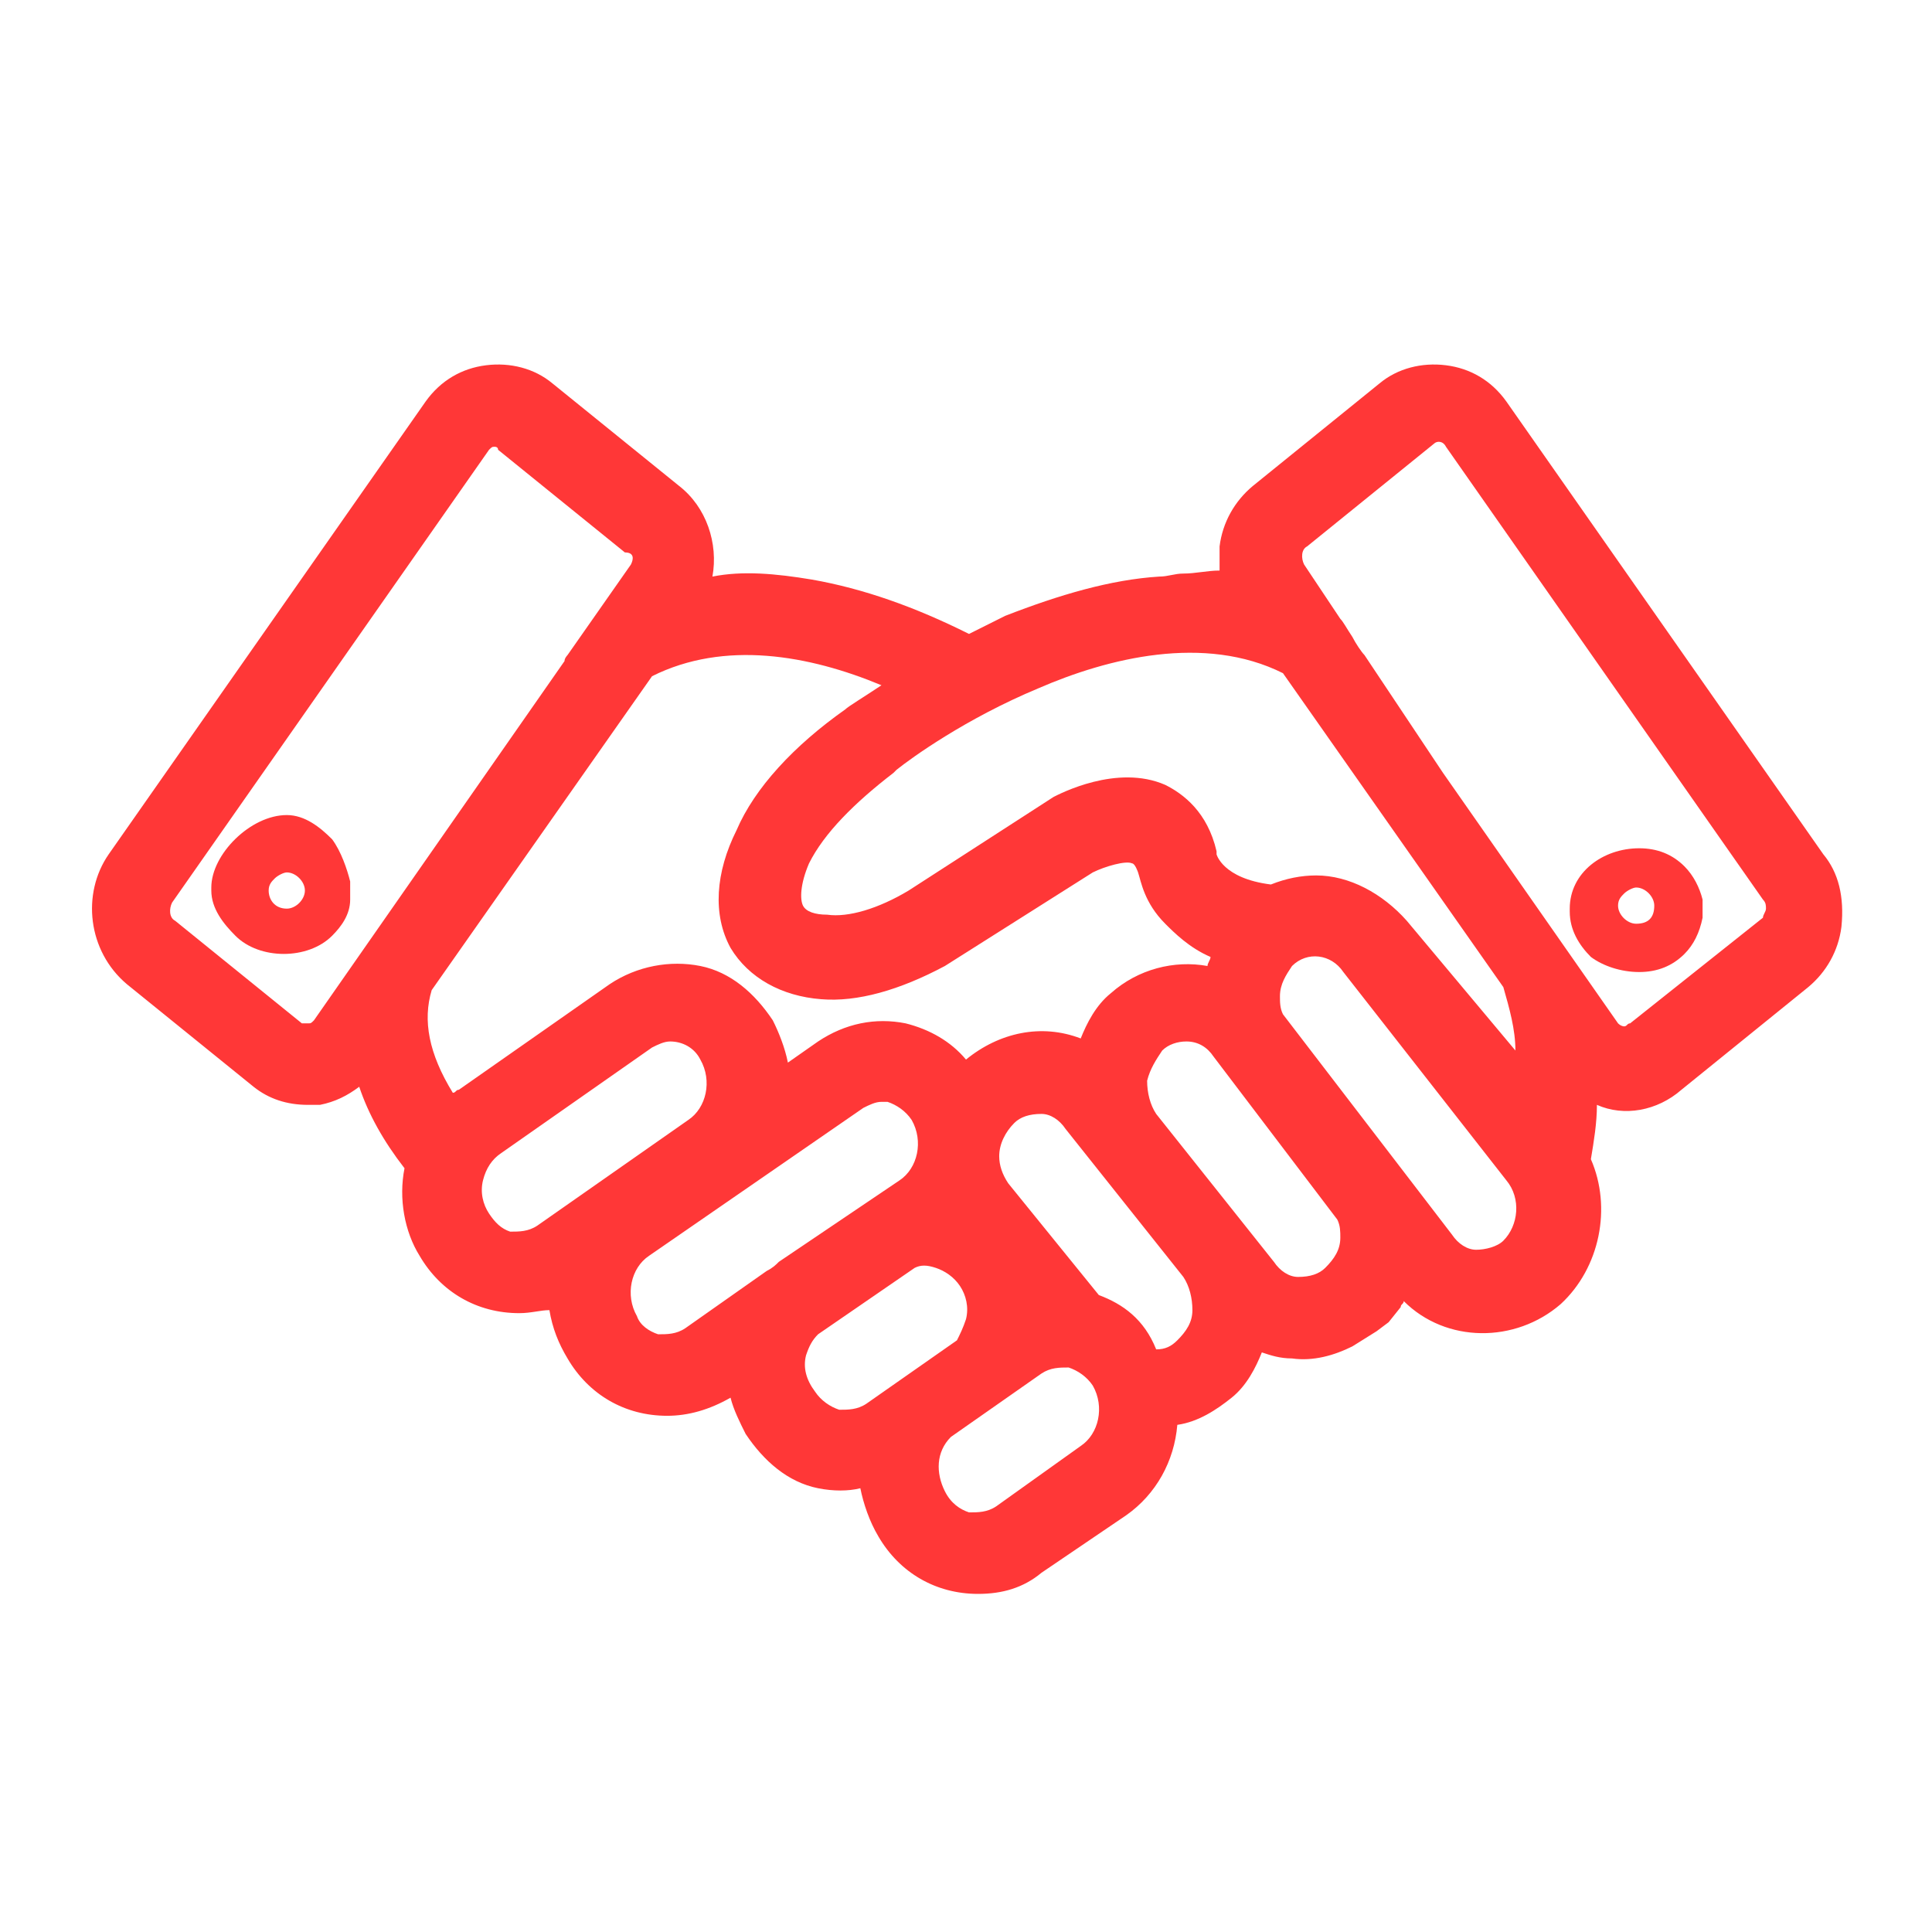
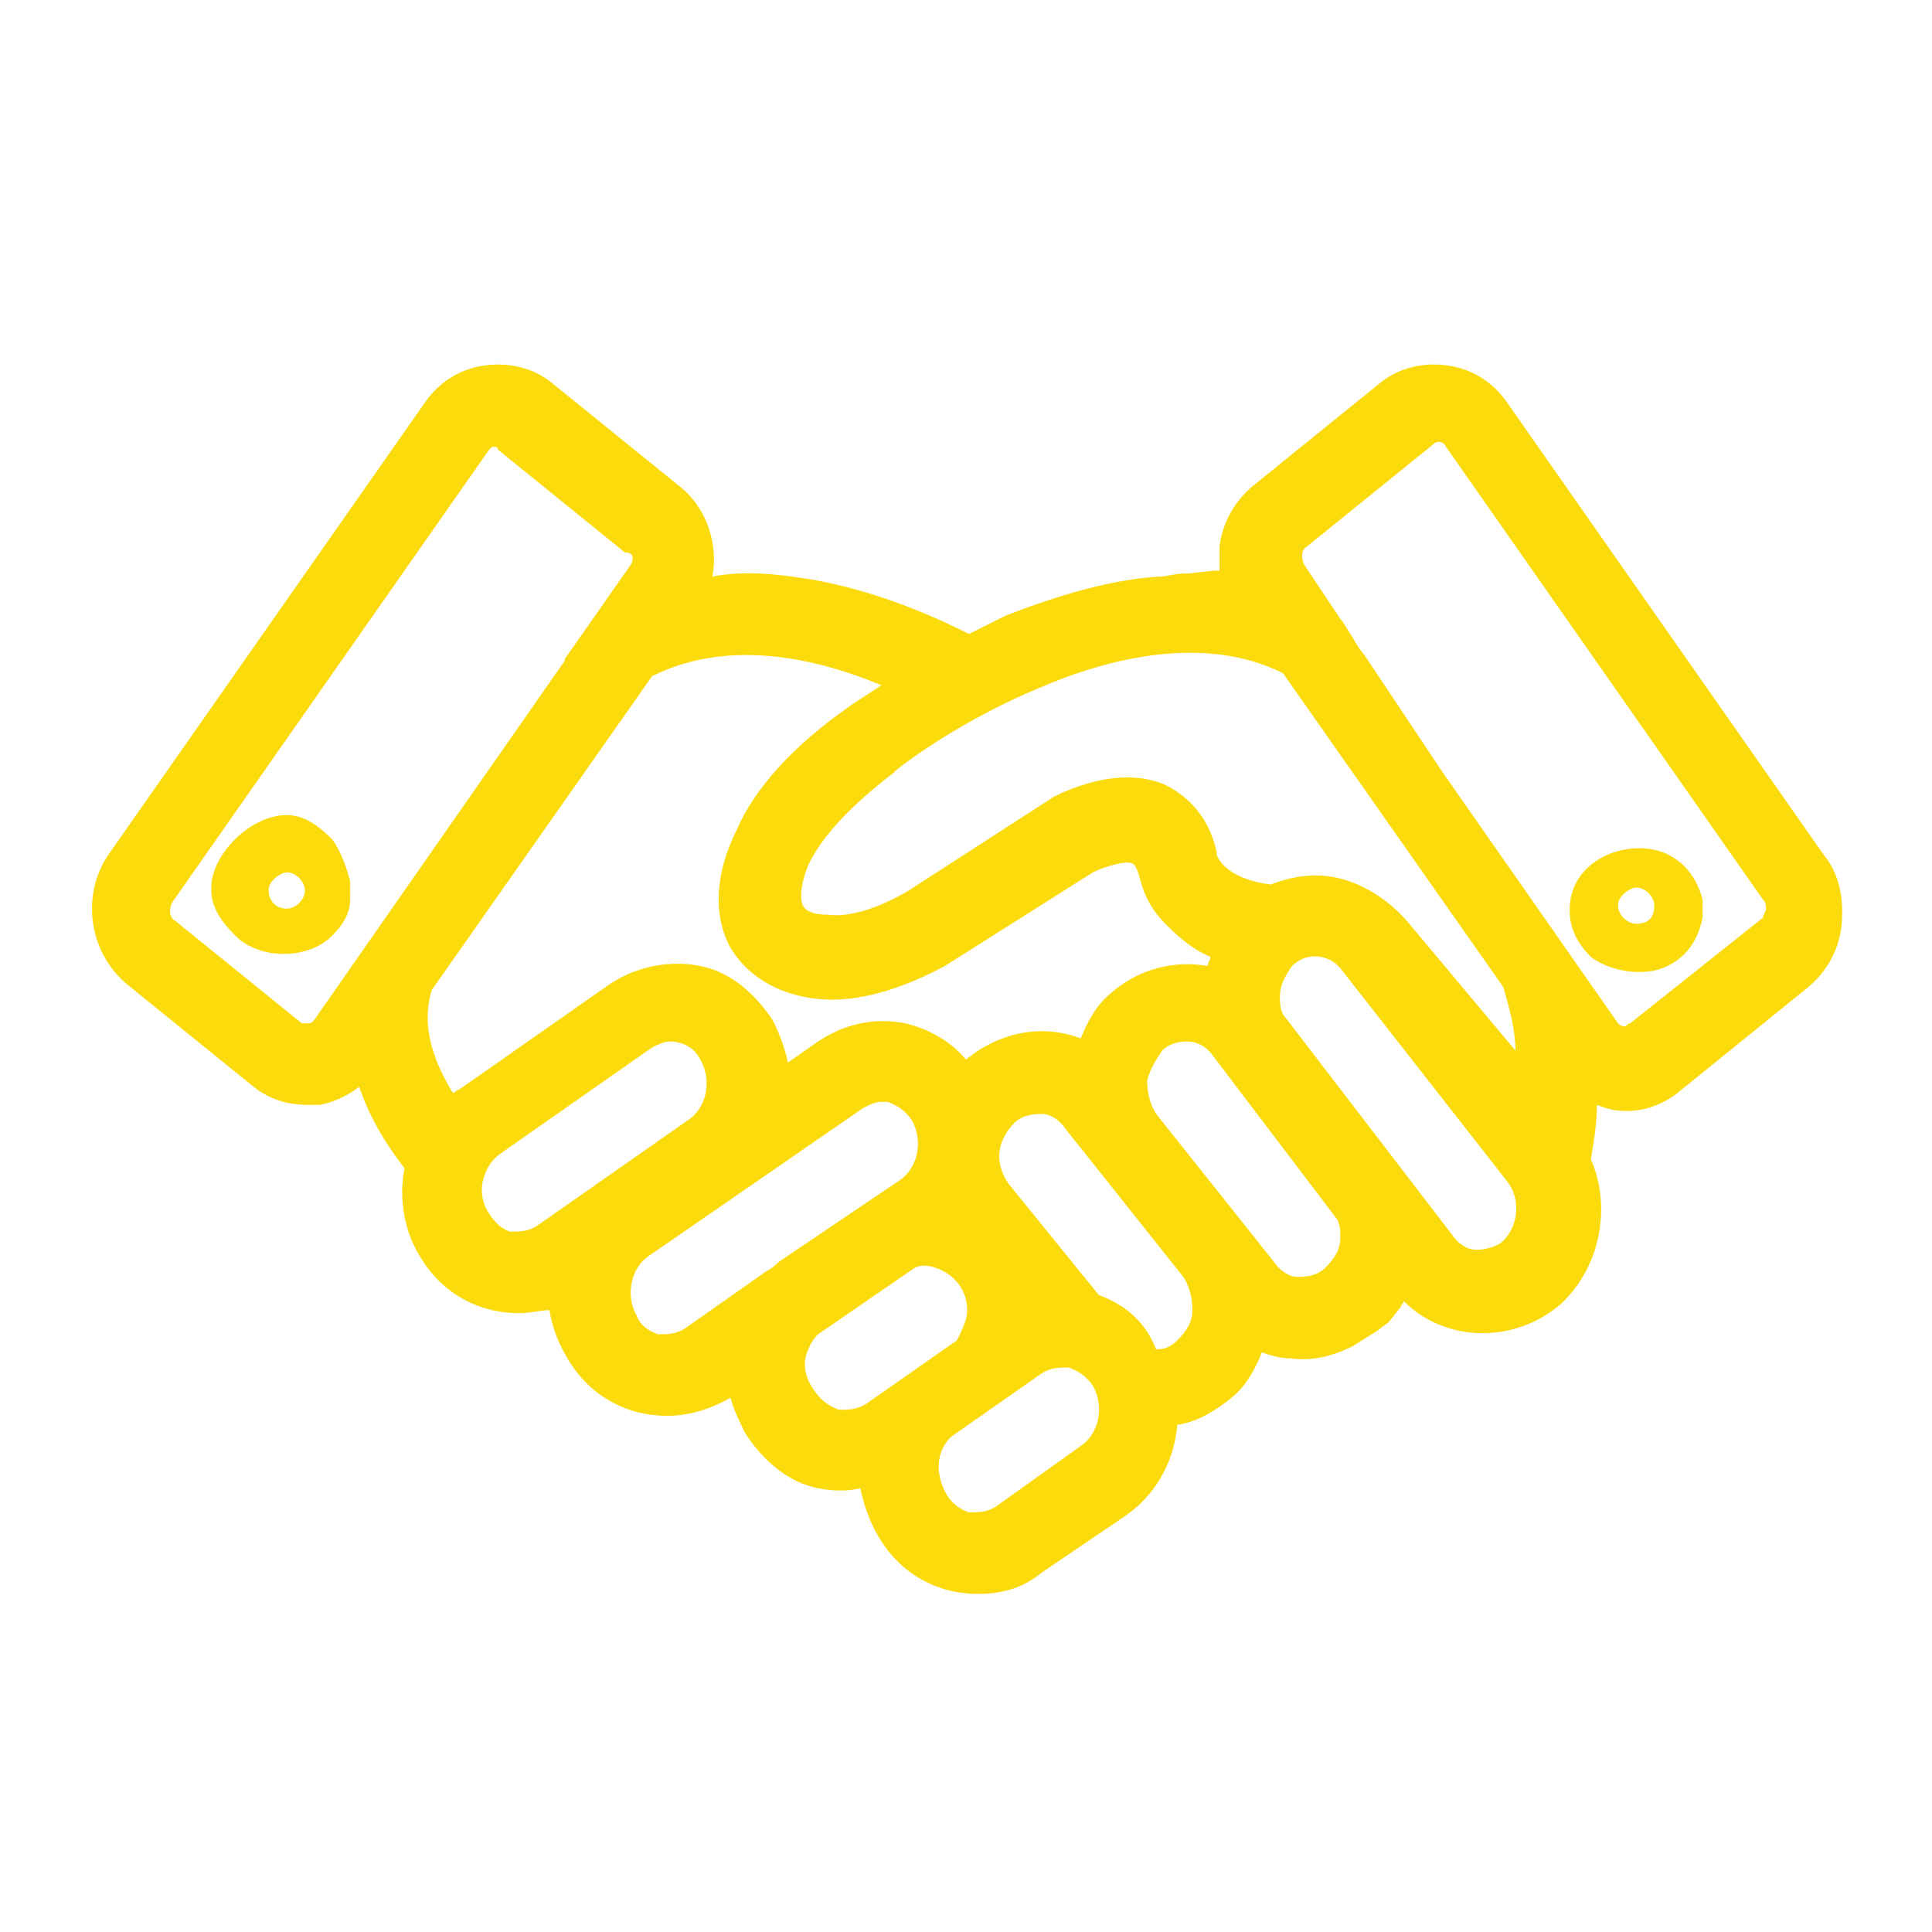
- <svg xmlns="http://www.w3.org/2000/svg" version="1.1" id="Layer_1" x="0px" y="0px" viewBox="0 0 64 64" style="enable-background:new 0 0 64 64;" xml:space="preserve" fill="#FF3737">
+ <svg xmlns="http://www.w3.org/2000/svg" version="1.1" id="Layer_1" x="0px" y="0px" viewBox="0 0 64 64" style="enable-background:new 0 0 64 64;" xml:space="preserve" fill="#fbdb0b">
  <g id="XMLID_36_">
    <path id="XMLID_44_" d="M60.4,28.3l-10.5-15c-0.5-0.7-1.2-1.1-2-1.2c-0.8-0.1-1.6,0.1-2.2,0.6l-4.2,3.4c-0.6,0.5-1,1.2-1.1,2   c0,0.3,0,0.5,0,0.8c-0.4,0-0.8,0.1-1.2,0.1c-0.3,0-0.5,0.1-0.8,0.1c-1.6,0.1-3.3,0.6-5.1,1.3c-0.4,0.2-0.8,0.4-1.2,0.6   c-1.8-0.9-3.5-1.5-5.2-1.8c-1.2-0.2-2.3-0.3-3.3-0.1c0.2-1.1-0.2-2.3-1.1-3l-4.2-3.4c-0.6-0.5-1.4-0.7-2.2-0.6   c-0.8,0.1-1.5,0.5-2,1.2l-10.5,15c-0.9,1.3-0.7,3.2,0.6,4.3l4.2,3.4c0.5,0.4,1.1,0.6,1.8,0.6c0.1,0,0.3,0,0.4,0   c0.5-0.1,0.9-0.3,1.3-0.6c0.3,0.9,0.8,1.8,1.5,2.7c-0.2,1,0,2.1,0.5,2.9c0.7,1.2,1.9,1.9,3.3,1.9c0.4,0,0.7-0.1,1-0.1   c0.1,0.6,0.3,1.1,0.6,1.6c0.7,1.2,1.9,1.9,3.3,1.9c0.7,0,1.4-0.2,2.1-0.6c0.1,0.4,0.3,0.8,0.5,1.2c0.6,0.9,1.4,1.6,2.4,1.8   c0.5,0.1,1,0.1,1.4,0c0.1,0.5,0.3,1.1,0.6,1.6c0.7,1.2,1.9,1.9,3.3,1.9c0.8,0,1.5-0.2,2.1-0.7l2.8-1.9c1-0.7,1.6-1.8,1.7-3   c0.7-0.1,1.3-0.5,1.8-0.9c0.5-0.4,0.8-1,1-1.5c0.3,0.1,0.6,0.2,1,0.2c0.7,0.1,1.4-0.1,2-0.4l0.8-0.5l0.4-0.3l0.4-0.5   c0-0.1,0.1-0.1,0.1-0.2c1.4,1.4,3.7,1.4,5.2,0.1c1.3-1.2,1.7-3.2,1-4.8c0.1-0.6,0.2-1.2,0.2-1.8c0.9,0.4,2,0.2,2.8-0.5l4.2-3.4   c0.6-0.5,1-1.2,1.1-2C61.1,29.7,60.9,28.9,60.4,28.3z M45.2,21.7L45.2,21.7L45.2,21.7c-0.1-0.1-0.3-0.4-0.4-0.6   c-0.2-0.3-0.3-0.5-0.4-0.6l0,0l-1.2-1.8c-0.1-0.2-0.1-0.5,0.1-0.6l4.2-3.4c0.1-0.1,0.3-0.1,0.4,0.1l10.5,15   c0.1,0.1,0.1,0.2,0.1,0.3c0,0.1-0.1,0.2-0.1,0.3L54,33.9c-0.1,0-0.1,0.1-0.2,0.1c0,0-0.1,0-0.2-0.1l-5.8-8.3l0,0L45.2,21.7z    M42.5,33.6c-0.1-0.2-0.1-0.4-0.1-0.6c0-0.4,0.2-0.7,0.4-1c0.5-0.5,1.3-0.4,1.7,0.2l5.4,6.9c0.5,0.6,0.4,1.5-0.1,2   c-0.2,0.2-0.6,0.3-0.9,0.3c-0.3,0-0.6-0.2-0.8-0.5L42.5,33.6z M20.9,18.7l-2.1,3c0,0-0.1,0.1-0.1,0.2l-8.3,11.9   c-0.1,0.1-0.1,0.1-0.2,0.1c-0.1,0-0.1,0-0.2,0l-4.2-3.4c-0.2-0.1-0.2-0.4-0.1-0.6l10.5-15c0.1-0.1,0.1-0.1,0.2-0.1c0,0,0,0,0,0   c0,0,0.1,0,0.1,0.1l4.2,3.4C21,18.3,21,18.5,20.9,18.7z M14.3,32.8l7.3-10.4c2.4-1.2,5.2-0.7,7.6,0.3c-0.6,0.4-1.1,0.7-1.2,0.8   c-1.7,1.2-3,2.6-3.6,4c-0.7,1.4-0.8,2.8-0.2,3.9c0.6,1,1.7,1.6,3,1.7c1.2,0.1,2.6-0.3,4.1-1.1l4.9-3.1c0.4-0.2,1.1-0.4,1.3-0.3   c0.1,0,0.2,0.3,0.2,0.3c0.1,0.3,0.2,1,0.9,1.7c0.3,0.3,0.8,0.8,1.5,1.1c0,0.1-0.1,0.2-0.1,0.3c-1.1-0.2-2.3,0.1-3.2,0.9   c-0.5,0.4-0.8,1-1,1.5c-1.3-0.5-2.7-0.2-3.8,0.7c-0.5-0.6-1.2-1-2-1.2c-1-0.2-2,0-2.9,0.6l-1,0.7c-0.1-0.5-0.3-1-0.5-1.4   c-0.6-0.9-1.4-1.6-2.4-1.8c-1-0.2-2.1,0-3,0.6l-5,3.5c-0.1,0-0.1,0.1-0.2,0.1C14.2,34.9,14,33.8,14.3,32.8z M46.6,30.5   c-0.8-0.9-1.9-1.5-3-1.5c-0.5,0-1,0.1-1.5,0.3c-1.6-0.2-1.8-1-1.8-1l0-0.1c-0.3-1.3-1.1-1.9-1.7-2.2c-1.6-0.7-3.5,0.3-3.7,0.4   l-4.8,3.1c-1,0.6-2,0.9-2.7,0.8c-0.4,0-0.7-0.1-0.8-0.3c-0.1-0.2-0.1-0.7,0.2-1.4c0.5-1,1.5-2,2.8-3l0.1-0.1   c0.5-0.4,2.3-1.7,4.7-2.7c2.3-1,5.5-1.8,8.1-0.5l7.3,10.4c0.2,0.7,0.4,1.4,0.4,2.1L46.6,30.5z M16.2,40.2c-0.2-0.3-0.3-0.7-0.2-1.1   c0.1-0.4,0.3-0.7,0.6-0.9l5-3.5c0.2-0.1,0.4-0.2,0.6-0.2c0.4,0,0.8,0.2,1,0.6c0.4,0.7,0.2,1.6-0.4,2l-5,3.5l0,0   c-0.3,0.2-0.6,0.2-0.9,0.2C16.6,40.7,16.4,40.5,16.2,40.2z M21.1,43.6c-0.4-0.7-0.2-1.6,0.4-2l7.1-4.9c0.2-0.1,0.4-0.2,0.6-0.2   c0.1,0,0.2,0,0.2,0c0.3,0.1,0.6,0.3,0.8,0.6c0.4,0.7,0.2,1.6-0.4,2l-4,2.7c-0.1,0.1-0.2,0.2-0.4,0.3L22.7,44h0   c-0.3,0.2-0.6,0.2-0.9,0.2C21.5,44.1,21.2,43.9,21.1,43.6z M26.7,44.9c0.1-0.3,0.2-0.5,0.4-0.7l3.2-2.2c0.2-0.1,0.4-0.1,0.7,0   c0.3,0.1,0.6,0.3,0.8,0.6c0.2,0.3,0.3,0.7,0.2,1.1c-0.1,0.3-0.2,0.5-0.3,0.7l-3,2.1l0,0c-0.3,0.2-0.6,0.2-0.9,0.2   c-0.3-0.1-0.6-0.3-0.8-0.6C26.7,45.7,26.6,45.3,26.7,44.9z M31.3,49.4c-0.3-0.6-0.3-1.3,0.2-1.8l3-2.1c0.3-0.2,0.6-0.2,0.9-0.2   c0.3,0.1,0.6,0.3,0.8,0.6c0.4,0.7,0.2,1.6-0.4,2L33,49.9c-0.3,0.2-0.6,0.2-0.9,0.2C31.8,50,31.5,49.8,31.3,49.4z M36.4,42.9l-3-3.7   c-0.2-0.3-0.3-0.6-0.3-0.9c0-0.4,0.2-0.8,0.5-1.1c0.2-0.2,0.5-0.3,0.9-0.3c0.3,0,0.6,0.2,0.8,0.5l3.9,4.9c0.2,0.3,0.3,0.7,0.3,1.1   c0,0.4-0.2,0.7-0.5,1c-0.2,0.2-0.4,0.3-0.7,0.3C37.9,43.7,37.2,43.2,36.4,42.9z M38.5,34.8c0.2-0.2,0.5-0.3,0.8-0.3   c0.4,0,0.7,0.2,0.9,0.5l4.1,5.4c0.1,0.2,0.1,0.4,0.1,0.6c0,0.4-0.2,0.7-0.5,1c-0.2,0.2-0.5,0.3-0.9,0.3c-0.3,0-0.6-0.2-0.8-0.5   l-3.9-4.9c-0.2-0.3-0.3-0.7-0.3-1.1C38.1,35.4,38.3,35.1,38.5,34.8z" />
    <path id="XMLID_57_" d="M11.6,29.2c-0.1-0.4-0.3-1-0.6-1.4c-0.4-0.4-0.9-0.8-1.5-0.8c0,0,0,0,0,0C8.3,27,7,28.3,7,29.4v0.1   c0,0.6,0.4,1.1,0.8,1.5c0.4,0.4,1,0.6,1.6,0.6c0.6,0,1.2-0.2,1.6-0.6c0.3-0.3,0.6-0.7,0.6-1.2l0,0L11.6,29.2L11.6,29.2z M8.9,29.5   c0-0.2,0.1-0.3,0.2-0.4c0.1-0.1,0.3-0.2,0.4-0.2c0.3,0,0.6,0.3,0.6,0.6c0,0.3-0.3,0.6-0.6,0.6C9.1,30.1,8.9,29.8,8.9,29.5z" />
    <path id="XMLID_60_" d="M54.3,32.2c0.6,0,1.1-0.2,1.5-0.6c0.3-0.3,0.5-0.7,0.6-1.2l0,0l0-0.6l0,0c-0.1-0.4-0.3-0.8-0.6-1.1   c-0.4-0.4-0.9-0.6-1.5-0.6c0,0,0,0,0,0c-1.2,0-2.3,0.8-2.3,2v0.1c0,0.6,0.3,1.1,0.7,1.5C53.1,32,53.7,32.2,54.3,32.2z M54.2,30.6   c-0.3,0-0.6-0.3-0.6-0.6c0-0.2,0.1-0.3,0.2-0.4c0.1-0.1,0.3-0.2,0.4-0.2c0.3,0,0.6,0.3,0.6,0.6C54.8,30.4,54.6,30.6,54.2,30.6z" />
  </g>
</svg>
